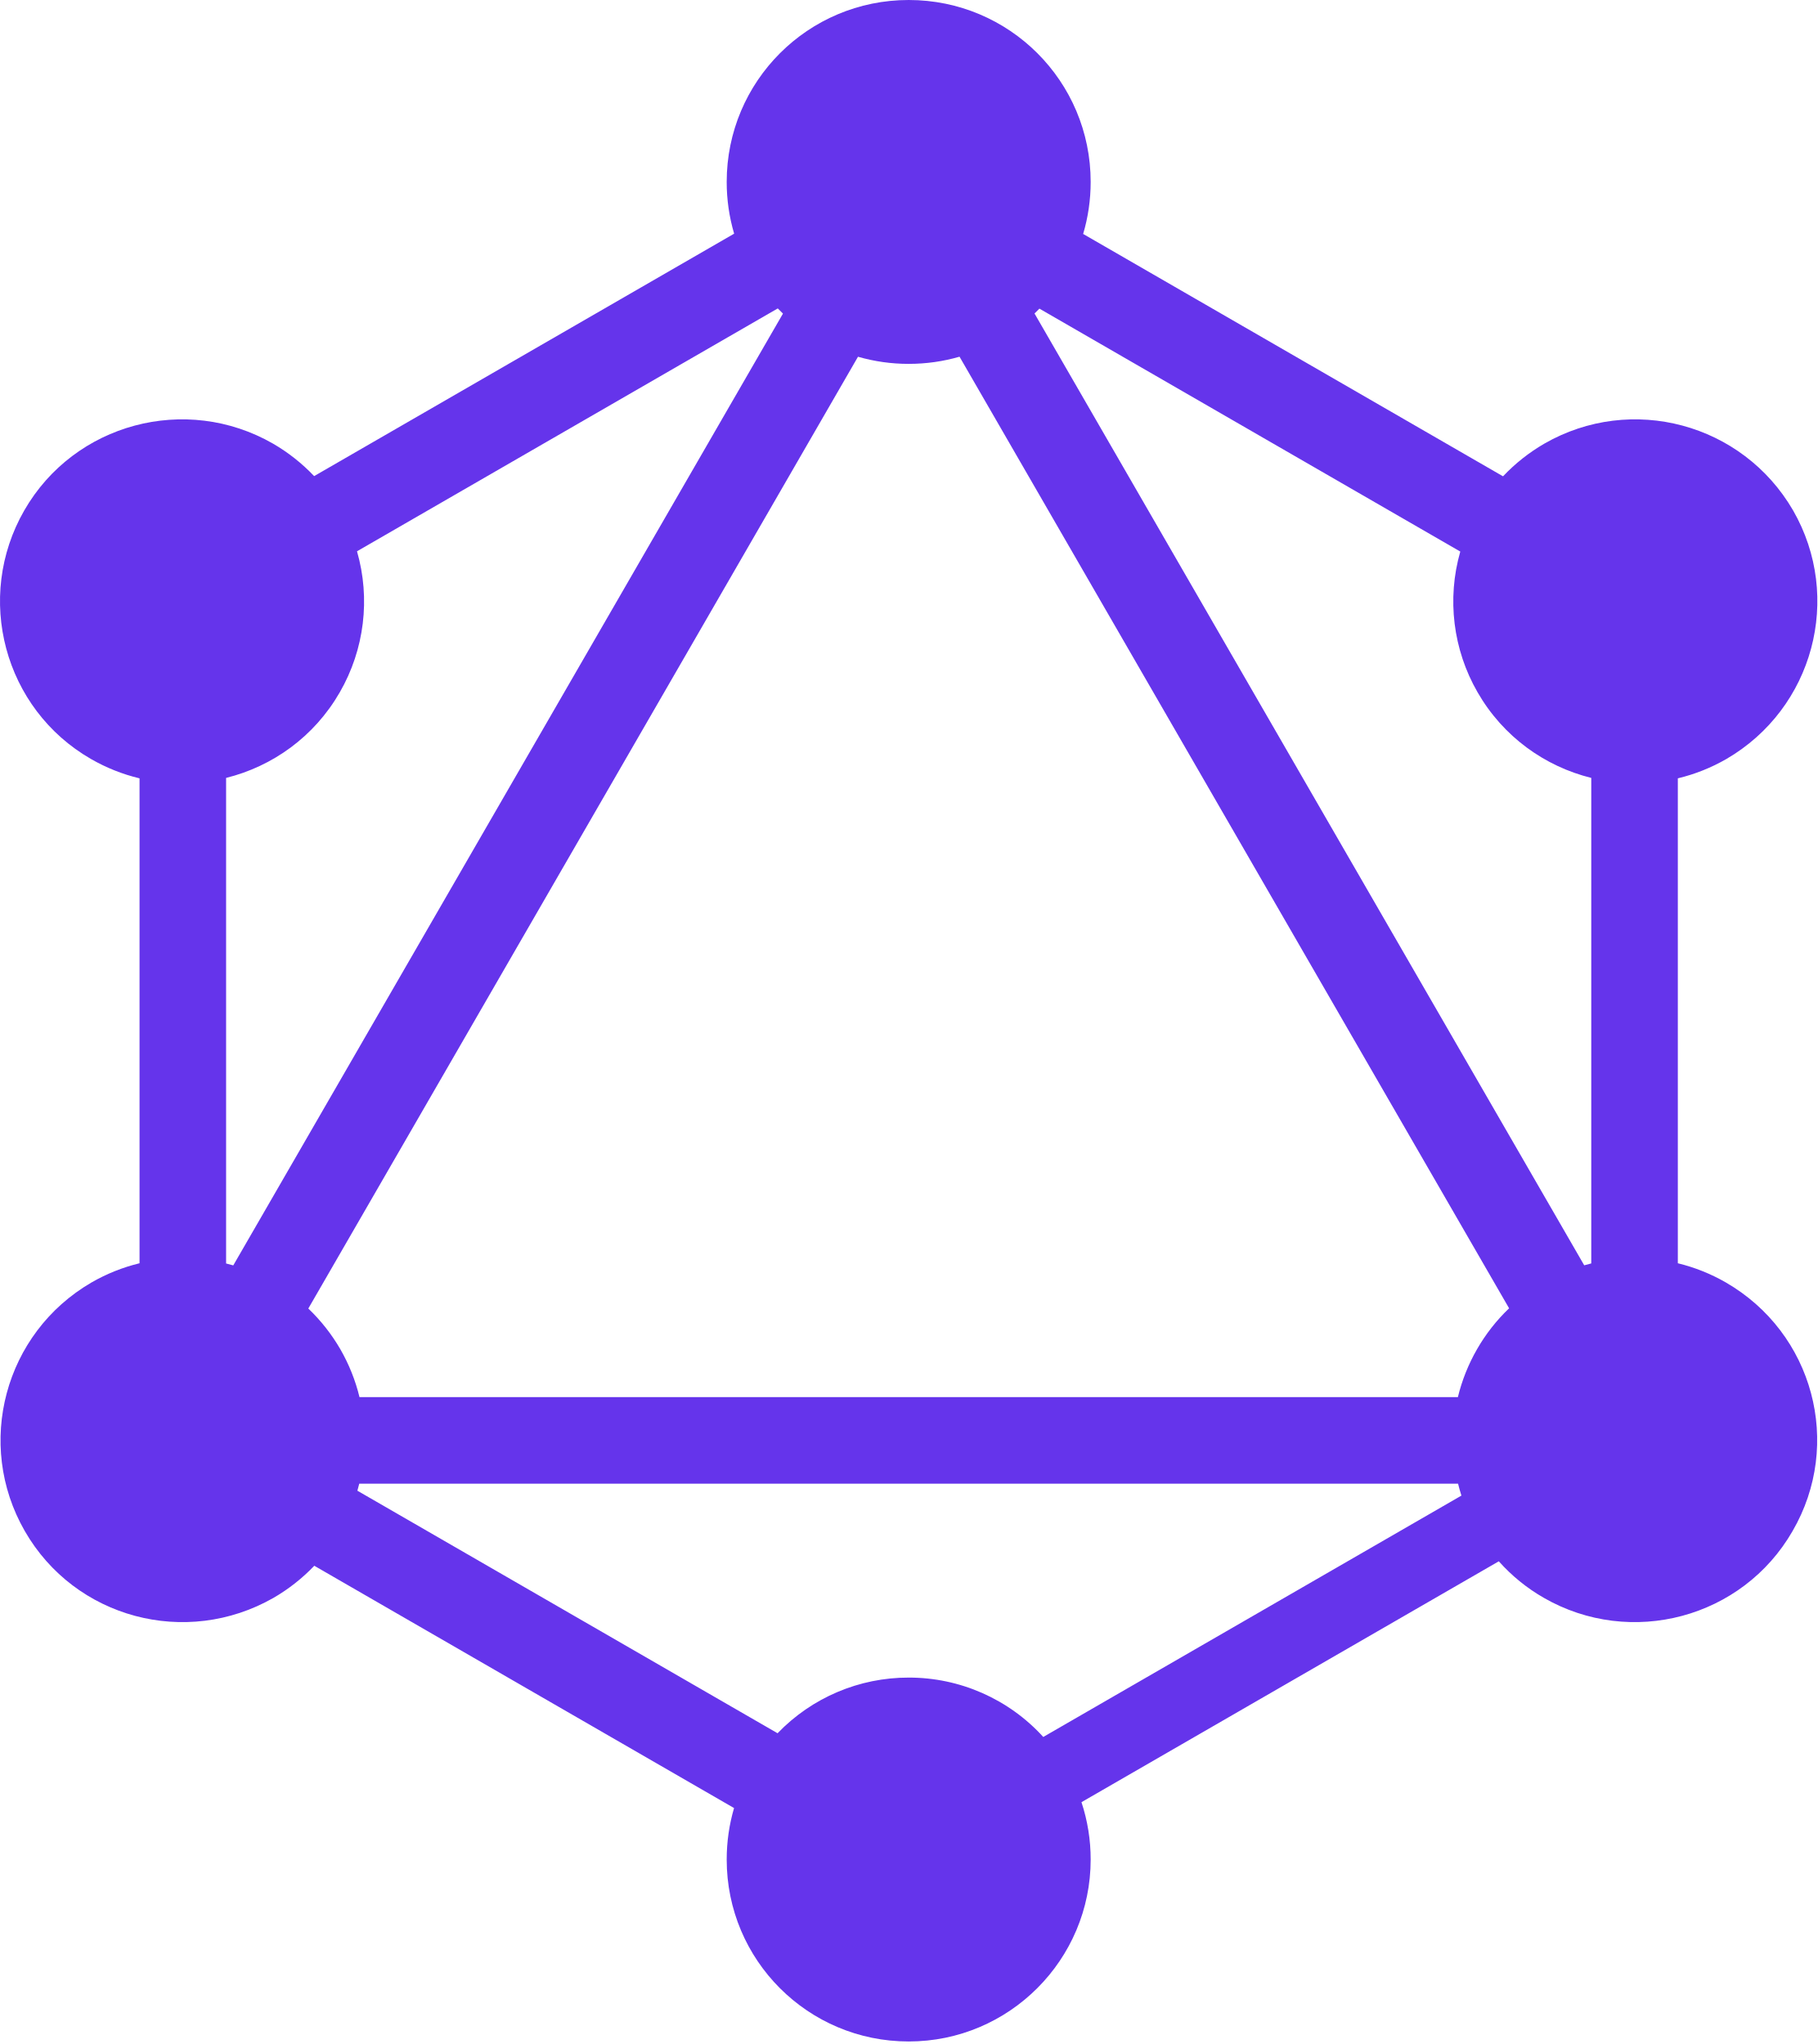
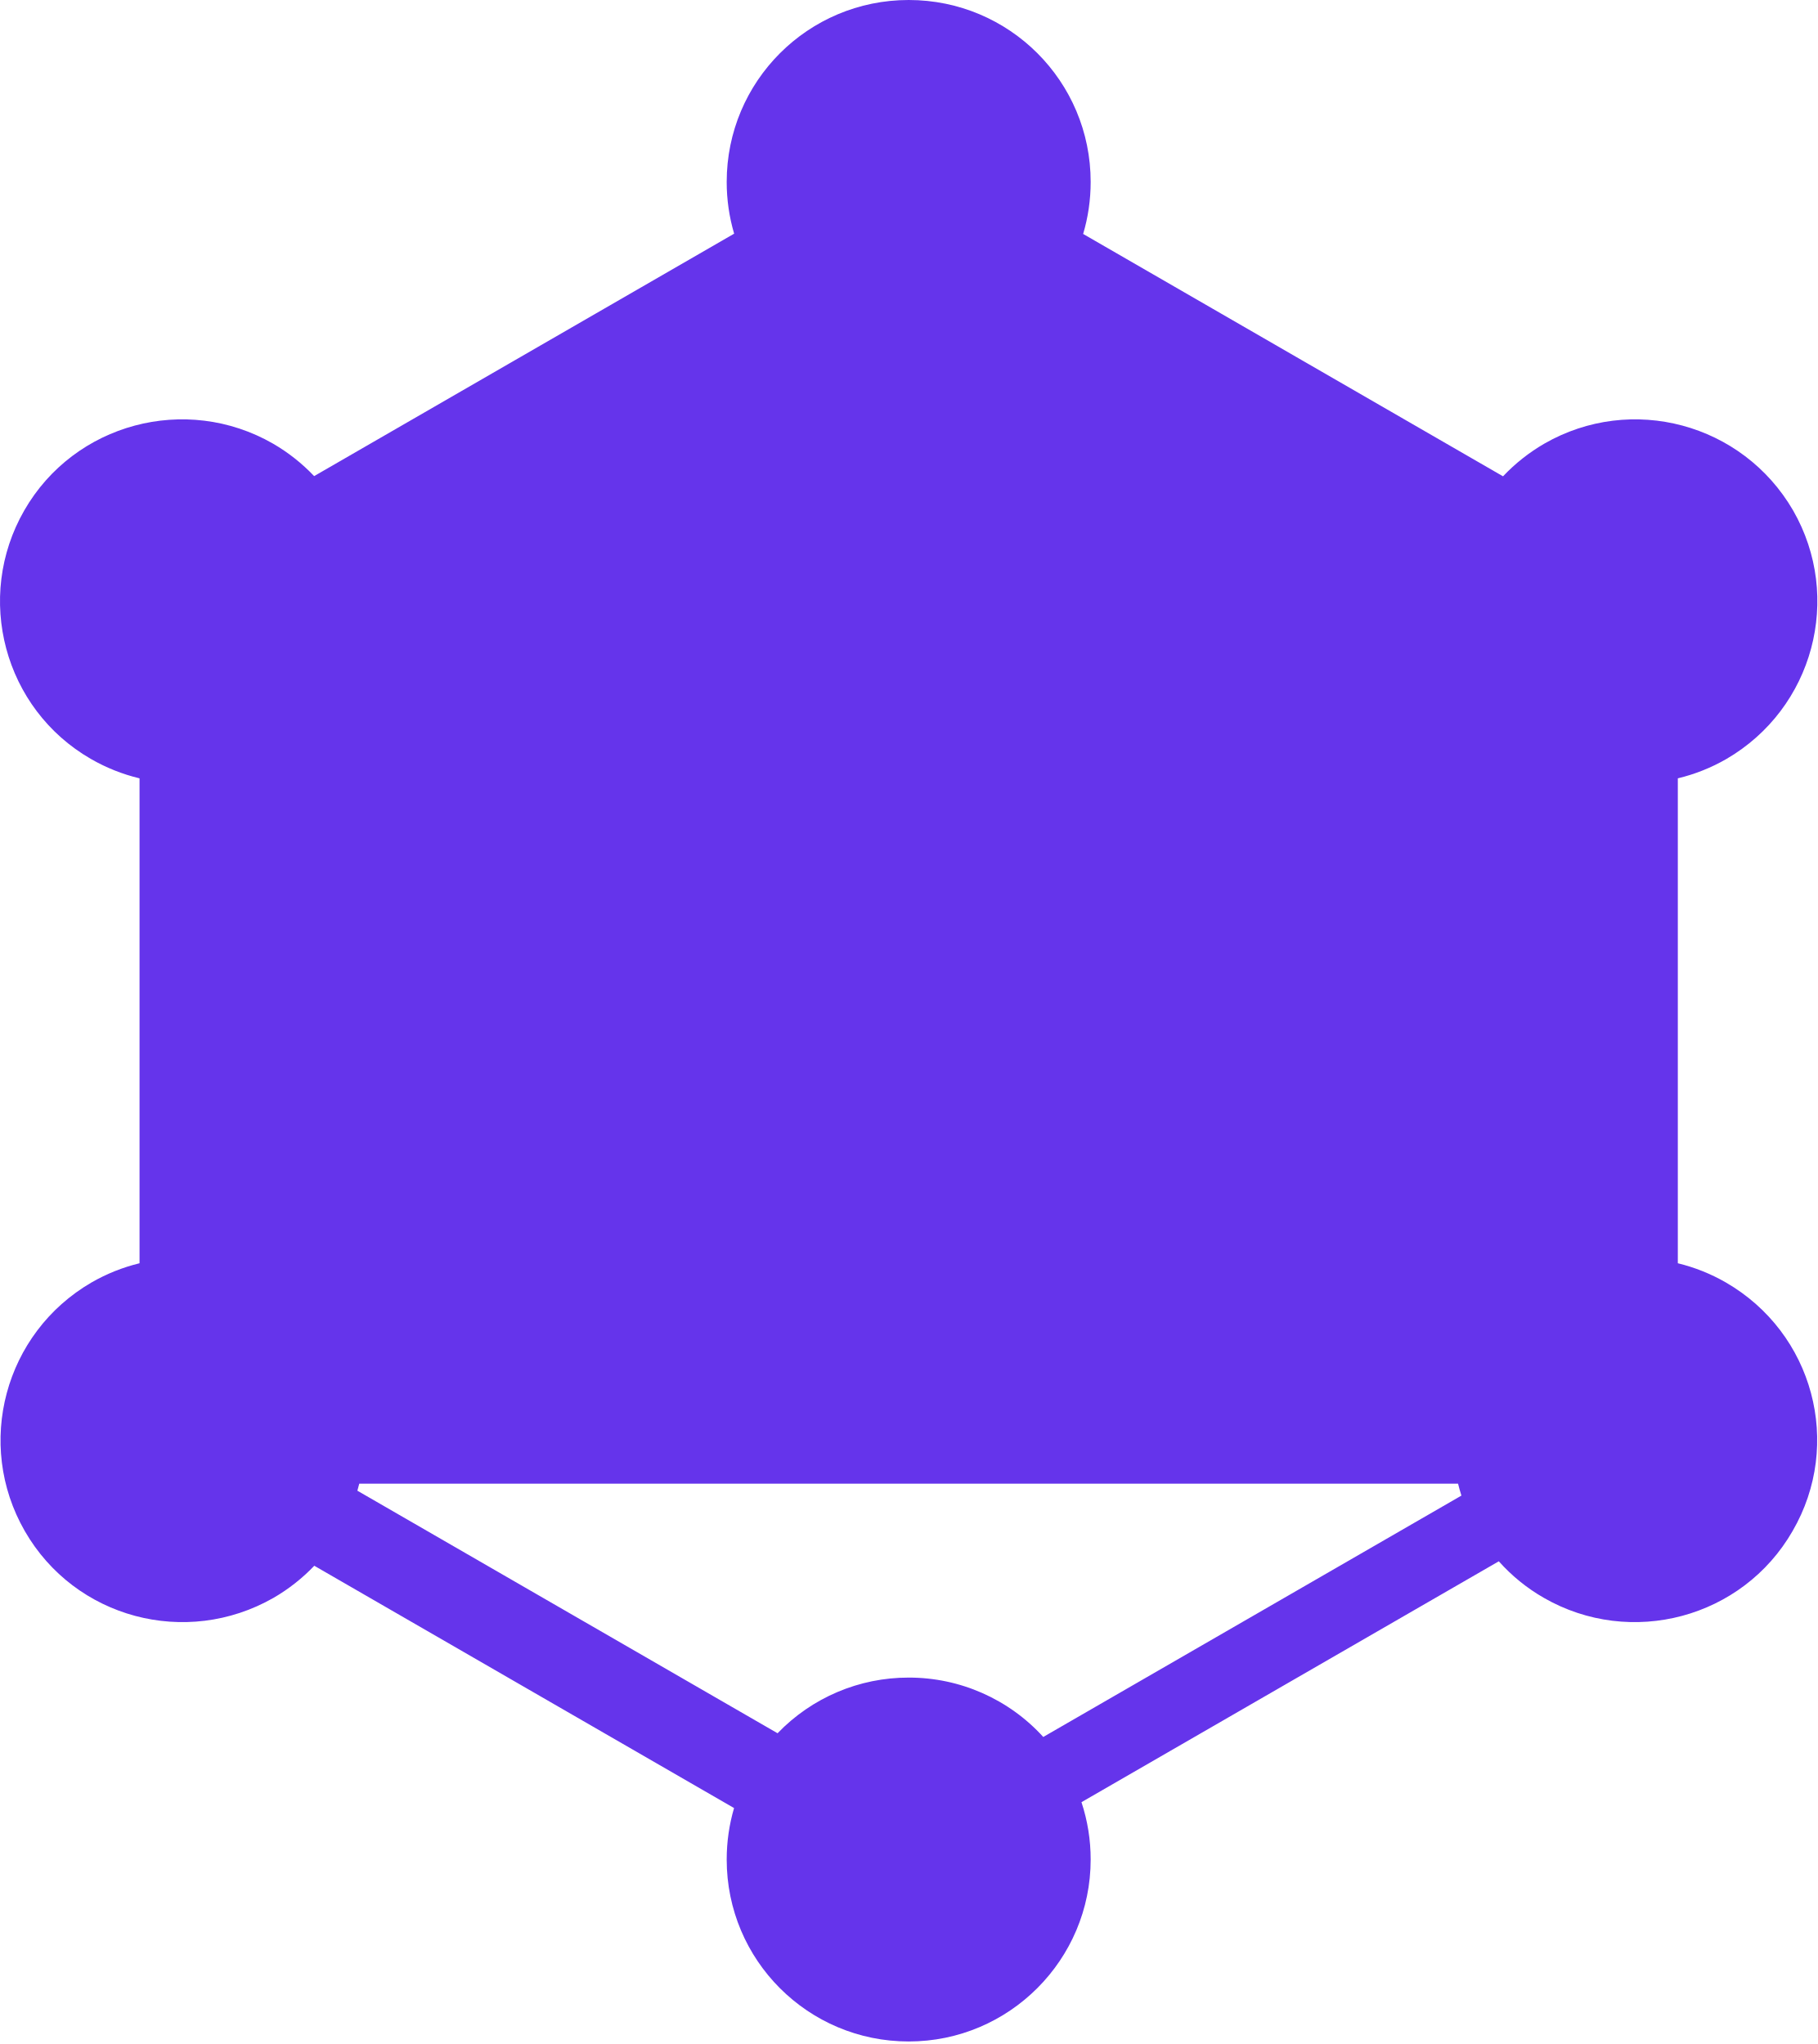
<svg xmlns="http://www.w3.org/2000/svg" viewBox="0 0 256 288">
-   <path d="M152.576 32.963l59.146 34.15a25.819 25.819 0 015.818-4.604c12.266-7.052 27.912-2.865 35.037 9.402 7.052 12.267 2.865 27.912-9.402 35.037a25.698 25.698 0 01-6.831 2.72v68.325a25.7 25.7 0 016.758 2.702c12.34 7.125 16.527 22.771 9.402 35.038-7.052 12.266-22.771 16.453-35.038 9.402a25.464 25.464 0 01-6.34-5.147l-58.786 33.94a25.671 25.671 0 011.295 8.08c0 14.103-11.458 25.636-25.635 25.636-14.177 0-25.635-11.46-25.635-25.636 0-2.52.362-4.954 1.037-7.253l-59.13-34.14a25.824 25.824 0 01-5.738 4.52c-12.34 7.051-27.986 2.864-35.038-9.402-7.051-12.267-2.864-27.913 9.402-35.038a25.71 25.71 0 016.758-2.703v-68.324a25.698 25.698 0 01-6.831-2.72C.558 99.897-3.629 84.178 3.423 71.911c7.052-12.267 22.77-16.454 35.037-9.402a25.82 25.82 0 015.79 4.575l59.163-34.159a25.707 25.707 0 01-1.048-7.29C102.365 11.46 113.823 0 128 0c14.177 0 25.635 11.459 25.635 25.635 0 2.548-.37 5.007-1.059 7.328zm-6.162 10.522l59.287 34.23a25.599 25.599 0 002.437 19.831c3.609 6.278 9.488 10.44 16.013 12.062v68.41c-.333.081-.664.17-.993.264L145.725 44.17c.234-.224.464-.452.689-.684zm-36.123.7l-77.432 134.11a25.824 25.824 0 00-1.01-.27v-68.417c6.525-1.622 12.404-5.784 16.013-12.062a25.6 25.6 0 002.427-19.869l59.27-34.22c.239.247.483.49.732.727zm24.872 6.075l77.414 134.08a25.492 25.492 0 00-4.513 5.757 25.7 25.7 0 00-2.702 6.758H50.64a25.71 25.71 0 00-2.704-6.758 25.825 25.825 0 00-4.506-5.724l77.429-134.107A25.715 25.715 0 00128 51.27c2.487 0 4.89-.352 7.163-1.01zm11.795 194.478l58.902-34.008a25.865 25.865 0 01-.473-1.682H50.607a25.87 25.87 0 01-.266.992l59.19 34.175A25.558 25.558 0 01128 236.373a25.564 25.564 0 0118.958 8.365z" fill="#6534eb" fill-rule="evenodd" />
+   <path d="M152.576 32.963l59.146 34.15a25.819 25.819 0 015.818-4.604c12.266-7.052 27.912-2.865 35.037 9.402 7.052 12.267 2.865 27.912-9.402 35.037a25.698 25.698 0 01-6.831 2.72v68.325a25.7 25.7 0 016.758 2.702c12.34 7.125 16.527 22.771 9.402 35.038-7.052 12.266-22.771 16.453-35.038 9.402a25.464 25.464 0 01-6.34-5.147l-58.786 33.94a25.671 25.671 0 011.295 8.08c0 14.103-11.458 25.636-25.635 25.636-14.177 0-25.635-11.46-25.635-25.636 0-2.52.362-4.954 1.037-7.253l-59.13-34.14a25.824 25.824 0 01-5.738 4.52c-12.34 7.051-27.986 2.864-35.038-9.402-7.051-12.267-2.864-27.913 9.402-35.038a25.71 25.71 0 016.758-2.703v-68.324a25.698 25.698 0 01-6.831-2.72C.558 99.897-3.629 84.178 3.423 71.911c7.052-12.267 22.77-16.454 35.037-9.402a25.82 25.82 0 015.79 4.575l59.163-34.159a25.707 25.707 0 01-1.048-7.29C102.365 11.46 113.823 0 128 0c14.177 0 25.635 11.459 25.635 25.635 0 2.548-.37 5.007-1.059 7.328zm-6.162 10.522l59.287 34.23a25.599 25.599 0 002.437 19.831c3.609 6.278 9.488 10.44 16.013 12.062v68.41c-.333.081-.664.17-.993.264L145.725 44.17c.234-.224.464-.452.689-.684zm-36.123.7l-77.432 134.11a25.824 25.824 0 00-1.01-.27v-68.417c6.525-1.622 12.404-5.784 16.013-12.062a25.6 25.6 0 002.427-19.869l59.27-34.22c.239.247.483.49.732.727zm24.872 6.075l77.414 134.08a25.492 25.492 0 00-4.513 5.757 25.7 25.7 0 00-2.702 6.758H50.64a25.71 25.71 0 00-2.704-6.758 25.825 25.825 0 00-4.506-5.724l77.429-134.107A25.715 25.715 0 00128 51.27c2.487 0 4.89-.352 7.163-1.01zm11.795 194.478l58.902-34.008a25.865 25.865 0 01-.473-1.682H50.607a25.87 25.87 0 01-.266.992l59.19 34.175A25.558 25.558 0 01128 236.373a25.564 25.564 0 0118.958 8.365z" fill="#6534eb" fillRule="evenodd" />
</svg>
